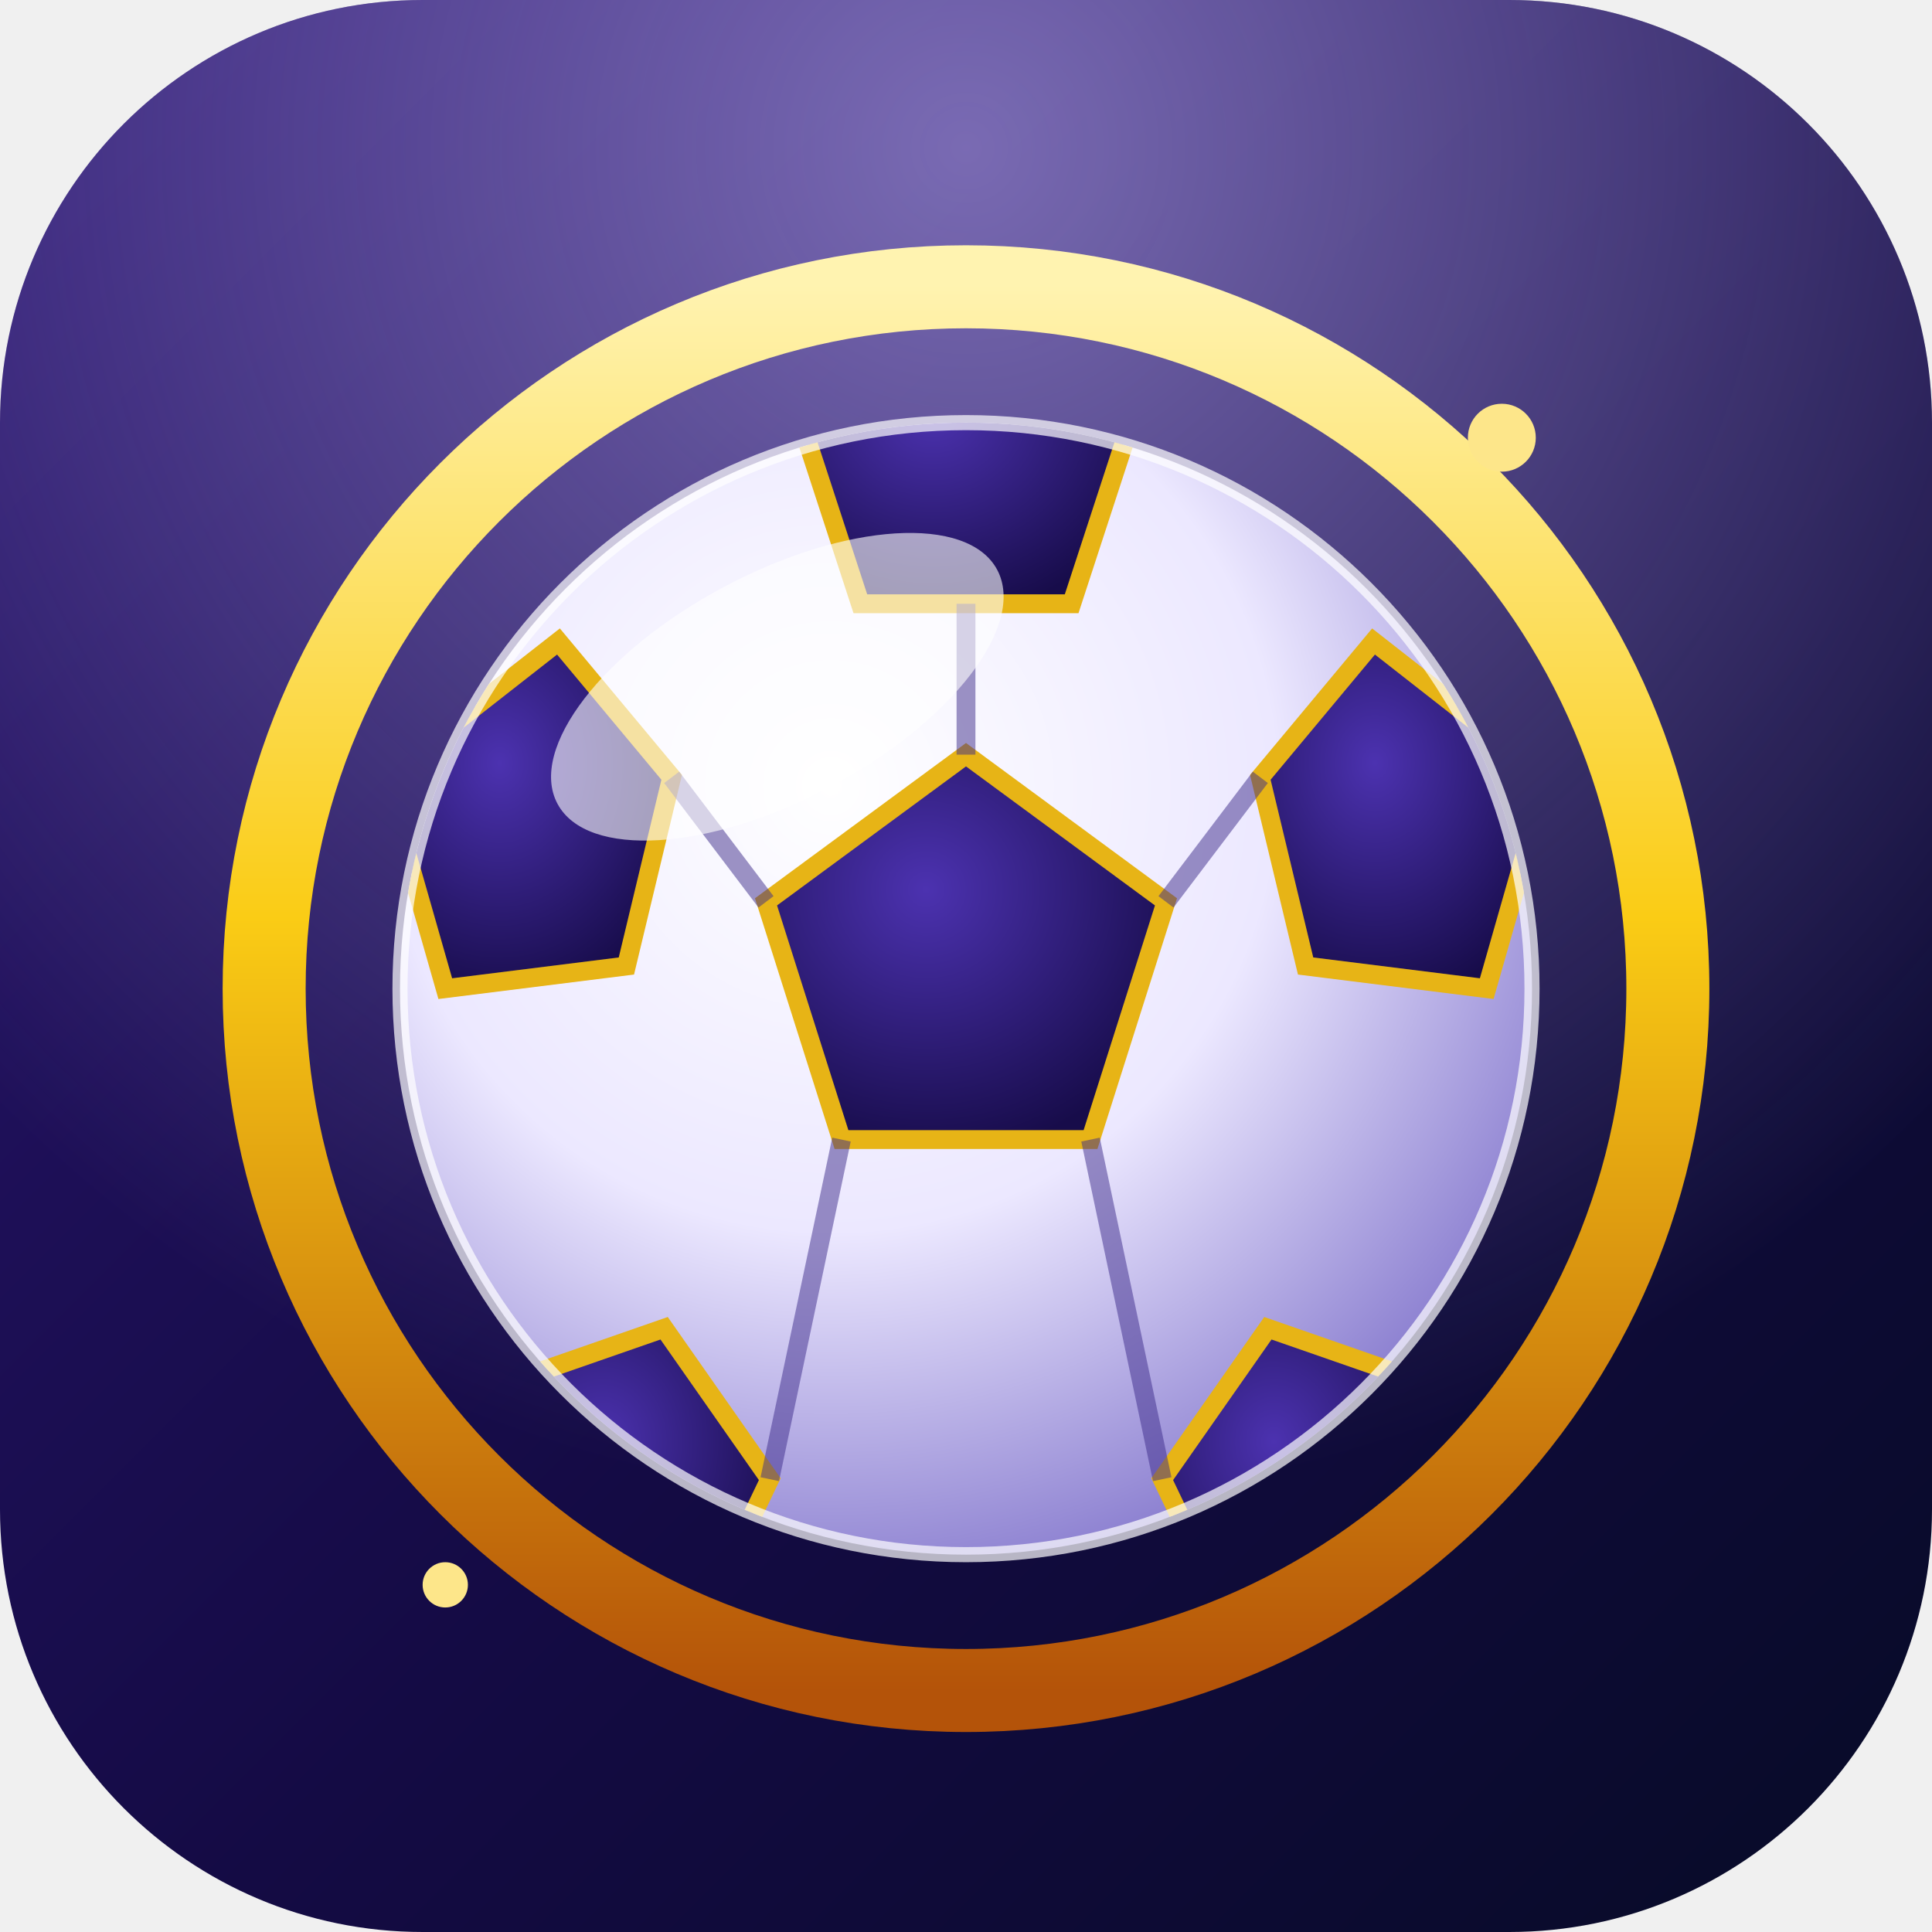
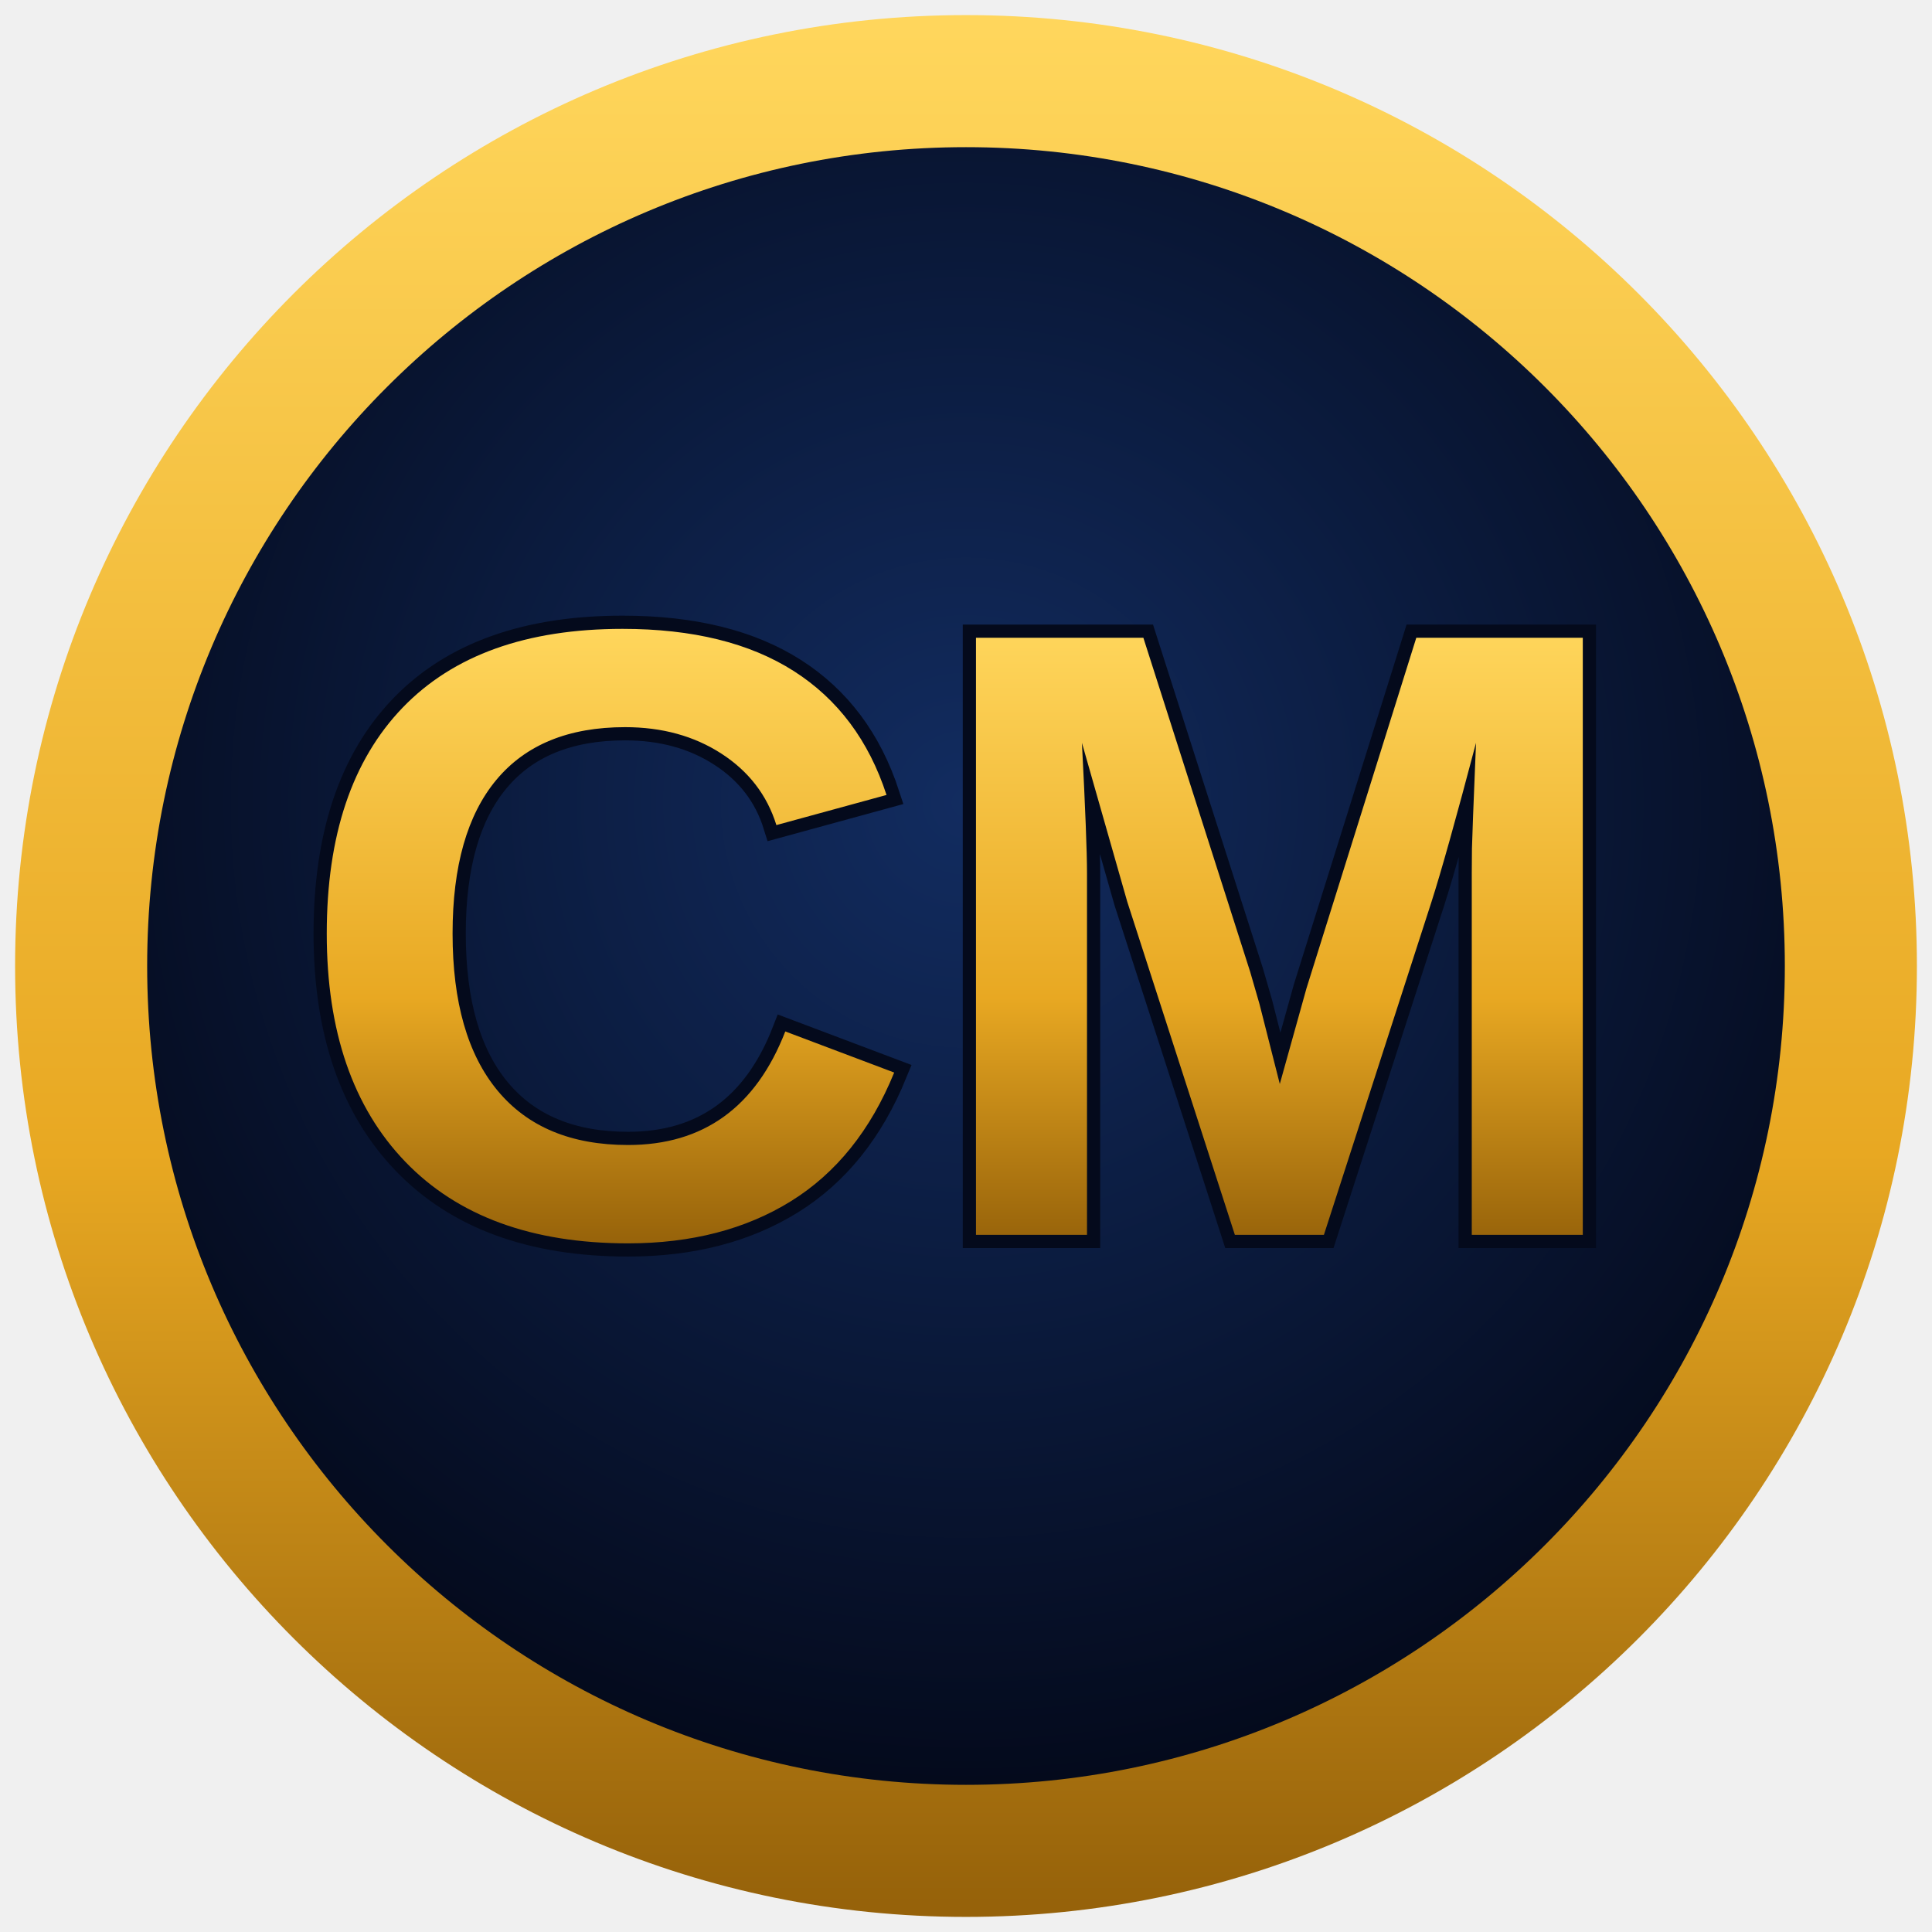
<svg xmlns="http://www.w3.org/2000/svg" viewBox="0 0 512 512">
  <defs>
-     <linearGradient id="bg" x1="0" y1="0" x2="1" y2="1">
-       <stop offset="0" stop-color="#2a1570" />
-       <stop offset=".55" stop-color="#140b44" />
-       <stop offset="1" stop-color="#070b26" />
+     <radialGradient id="bg" cx="50%" cy="40%" r="60%">
+       <stop offset="0" stop-color="#122c60" />
+       <stop offset="1" stop-color="#040a1c" />
+     </radialGradient>
+     <linearGradient id="g" x1="0" y1="0" x2="0" y2="1">
+       <stop offset="0" stop-color="#ffd65c" />
+       <stop offset=".6" stop-color="#e8a822" />
+       <stop offset="1" stop-color="#96620a" />
    </linearGradient>
-     <radialGradient id="glow" cx="50%" cy="8%" r="70%">
-       <stop offset="0" stop-color="#c4b5fd" stop-opacity=".55" />
-       <stop offset="1" stop-color="#c4b5fd" stop-opacity="0" />
-     </radialGradient>
-     <linearGradient id="ring" x1="0" y1="0" x2="0" y2="1">
-       <stop offset="0" stop-color="#fff3b0" />
-       <stop offset=".45" stop-color="#facc15" />
-       <stop offset="1" stop-color="#b45309" />
-     </linearGradient>
-     <radialGradient id="ball" cx="38%" cy="32%" r="72%">
-       <stop offset="0" stop-color="#ffffff" />
-       <stop offset=".55" stop-color="#ece8ff" />
-       <stop offset="1" stop-color="#8b7fd0" />
-     </radialGradient>
-     <radialGradient id="patch" cx="40%" cy="35%" r="70%">
-       <stop offset="0" stop-color="#4c32b0" />
-       <stop offset="1" stop-color="#170c4a" />
-     </radialGradient>
-     <clipPath id="bc">
-       <circle cx="256" cy="262" r="150" />
-     </clipPath>
  </defs>
-   <rect width="512" height="512" rx="112" fill="url(#bg)" />
-   <rect width="512" height="512" rx="112" fill="url(#glow)" />
-   <circle cx="256" cy="262" r="186" fill="none" stroke="url(#ring)" stroke-width="22" />
-   <circle cx="256" cy="262" r="150" fill="url(#ball)" />
-   <g clip-path="url(#bc)" fill="url(#patch)" stroke="#e7b416" stroke-width="5">
-     <polygon points="256,200 309,239 289,302 223,302 203,239" />
-     <polygon points="256,82 300,111 284,160 228,160 212,111" />
-     <polygon points="364,170 410,206 394,262 346,256 334,206" />
-     <polygon points="148,170 178,206 166,256 118,262 102,206" />
-     <polygon points="336,352 382,368 378,424 330,438 308,392" />
-     <polygon points="176,352 204,392 182,438 134,424 130,368" />
-   </g>
-   <g clip-path="url(#bc)" stroke="#3b2a8a" stroke-width="5" opacity=".5" fill="none">
-     <path d="M256 200V160M309 239l25-33M289 302l19 90M223 302l-19 90M203 239l-25-33" />
-   </g>
-   <circle cx="256" cy="262" r="150" fill="none" stroke="#ffffff" stroke-opacity=".7" stroke-width="4" />
-   <ellipse cx="206" cy="182" rx="66" ry="30" fill="#ffffff" fill-opacity=".6" transform="rotate(-28 206 182)" />
-   <circle cx="398" cy="116" r="9" fill="#fde68a" />
-   <circle cx="118" cy="420" r="6" fill="#fde68a" />
+   <circle cx="256" cy="256" r="252" fill="url(#g)" />
+   <circle cx="256" cy="256" r="217" fill="url(#bg)" />
+   <text x="256" y="262" text-anchor="middle" dominant-baseline="middle" font-family="Arial Black,Arial,Helvetica,sans-serif" font-weight="900" font-size="230" fill="url(#g)" stroke="#040a1c" stroke-width="7" paint-order="stroke">CM</text>
</svg>
